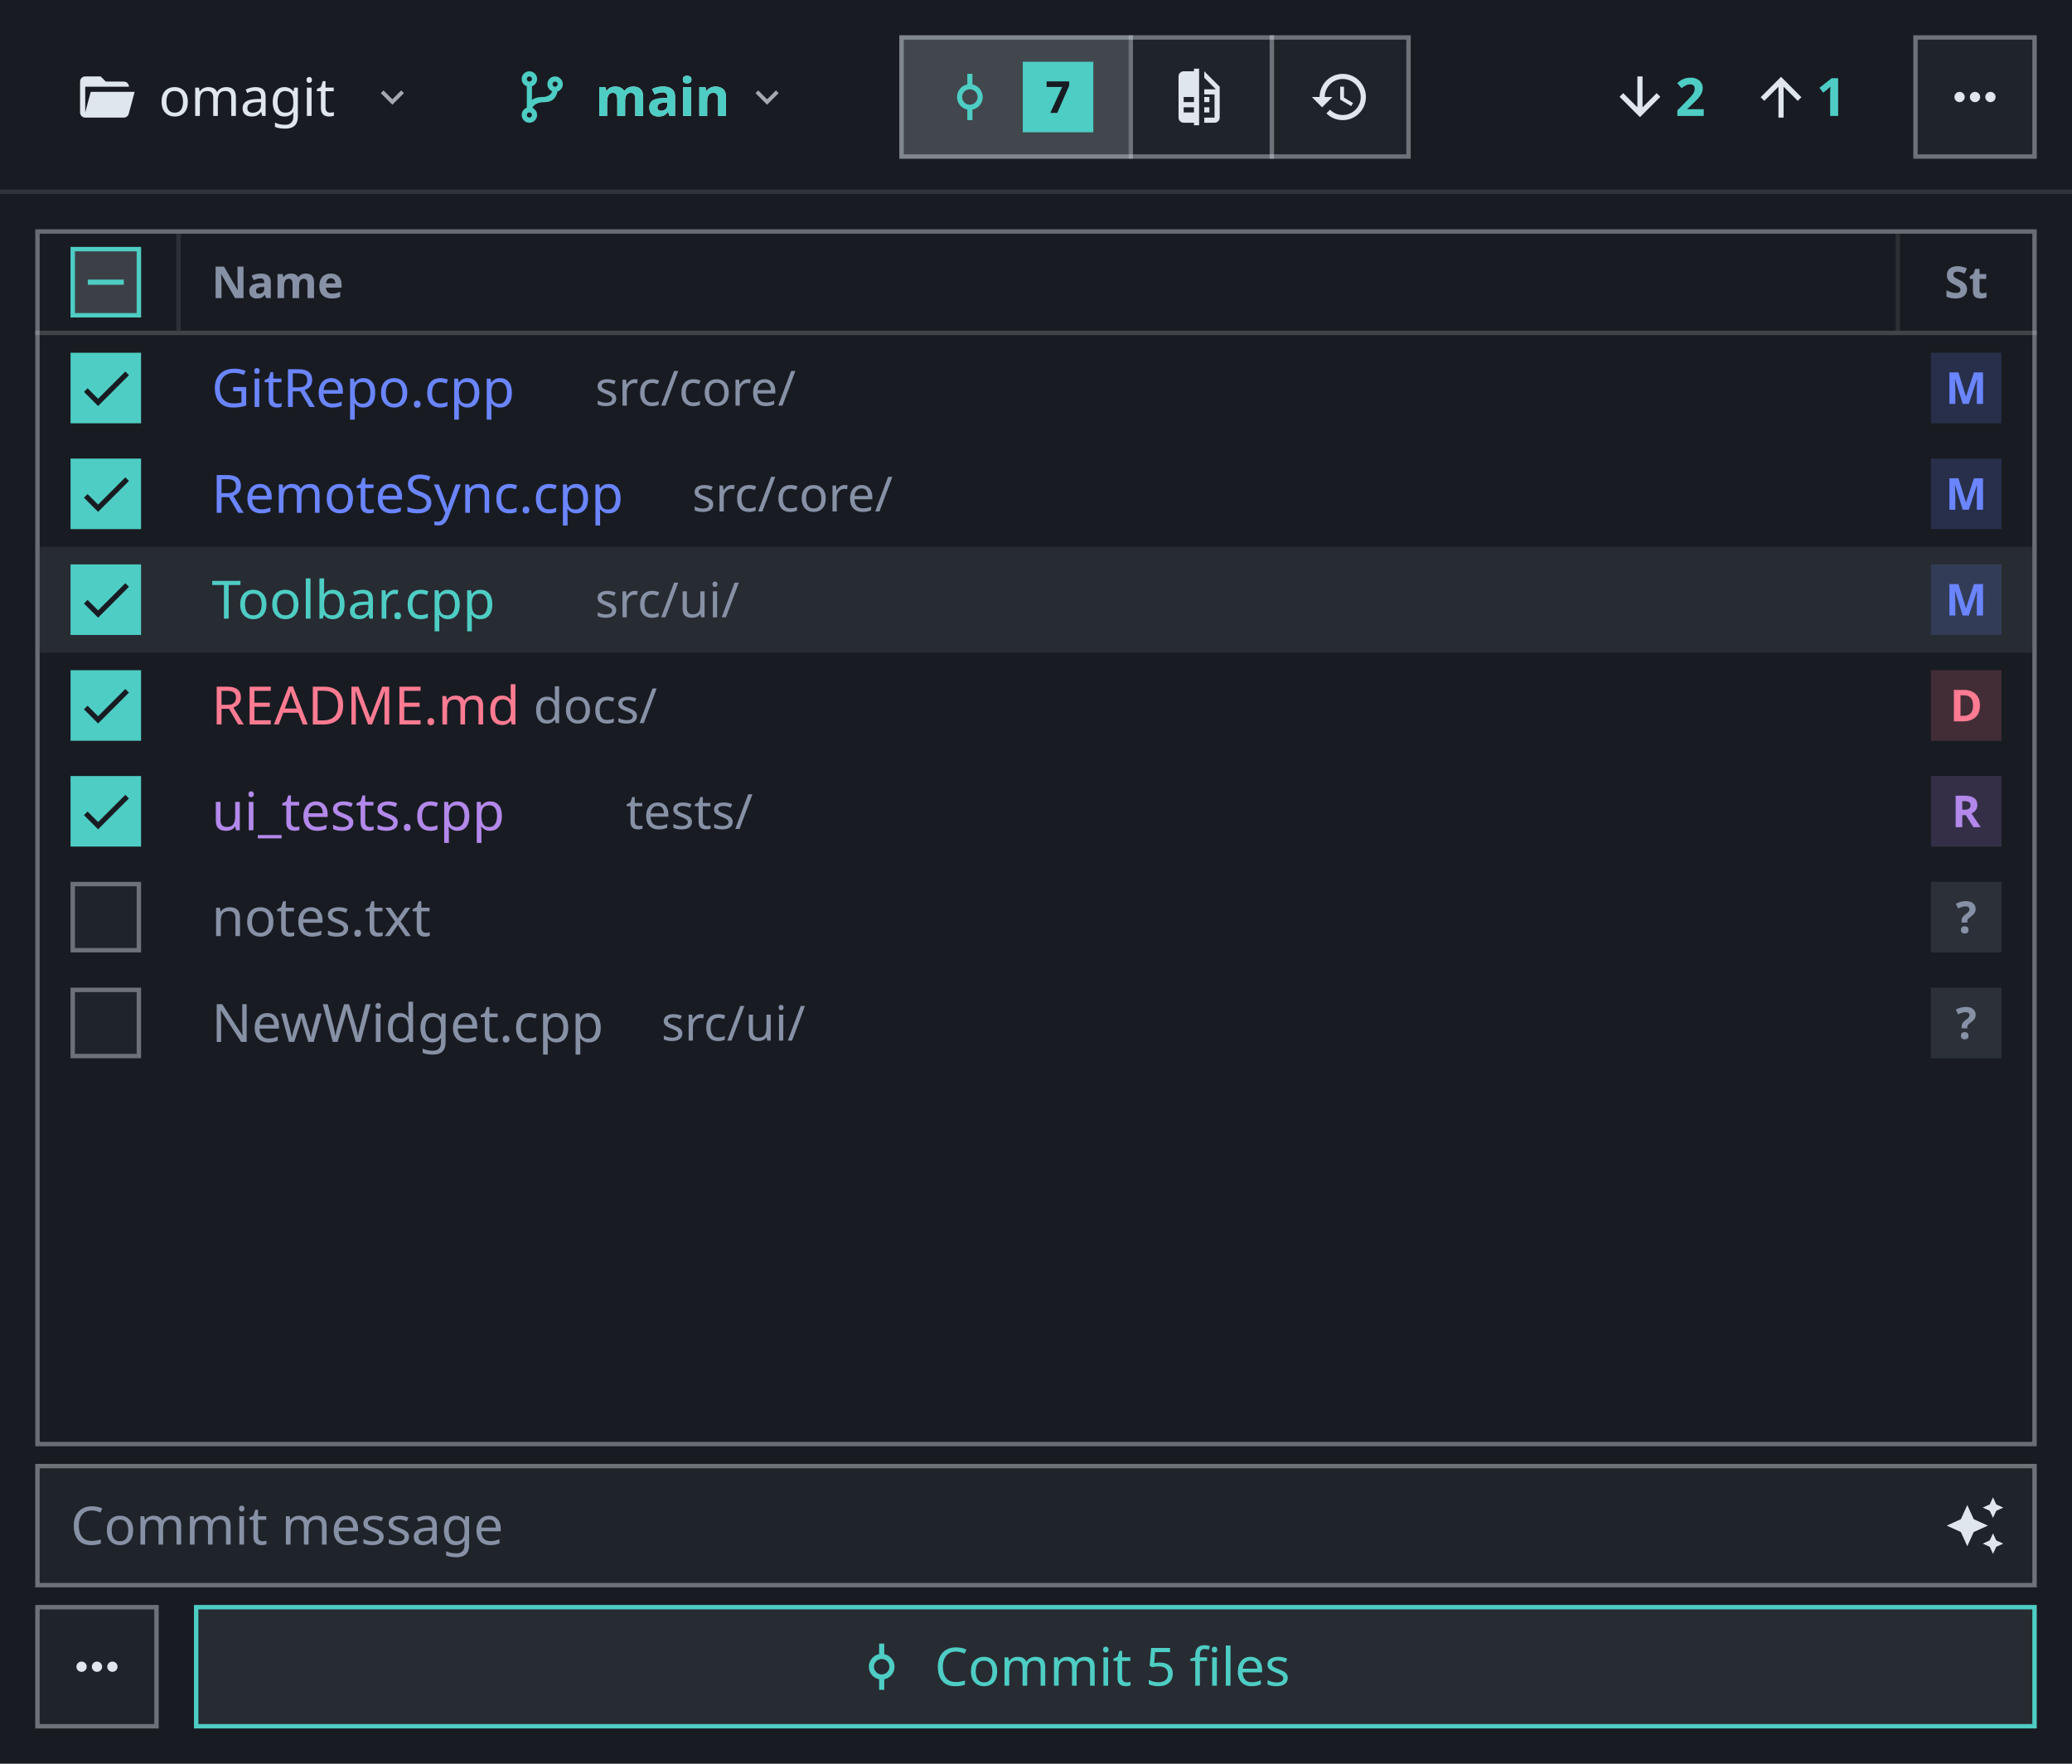
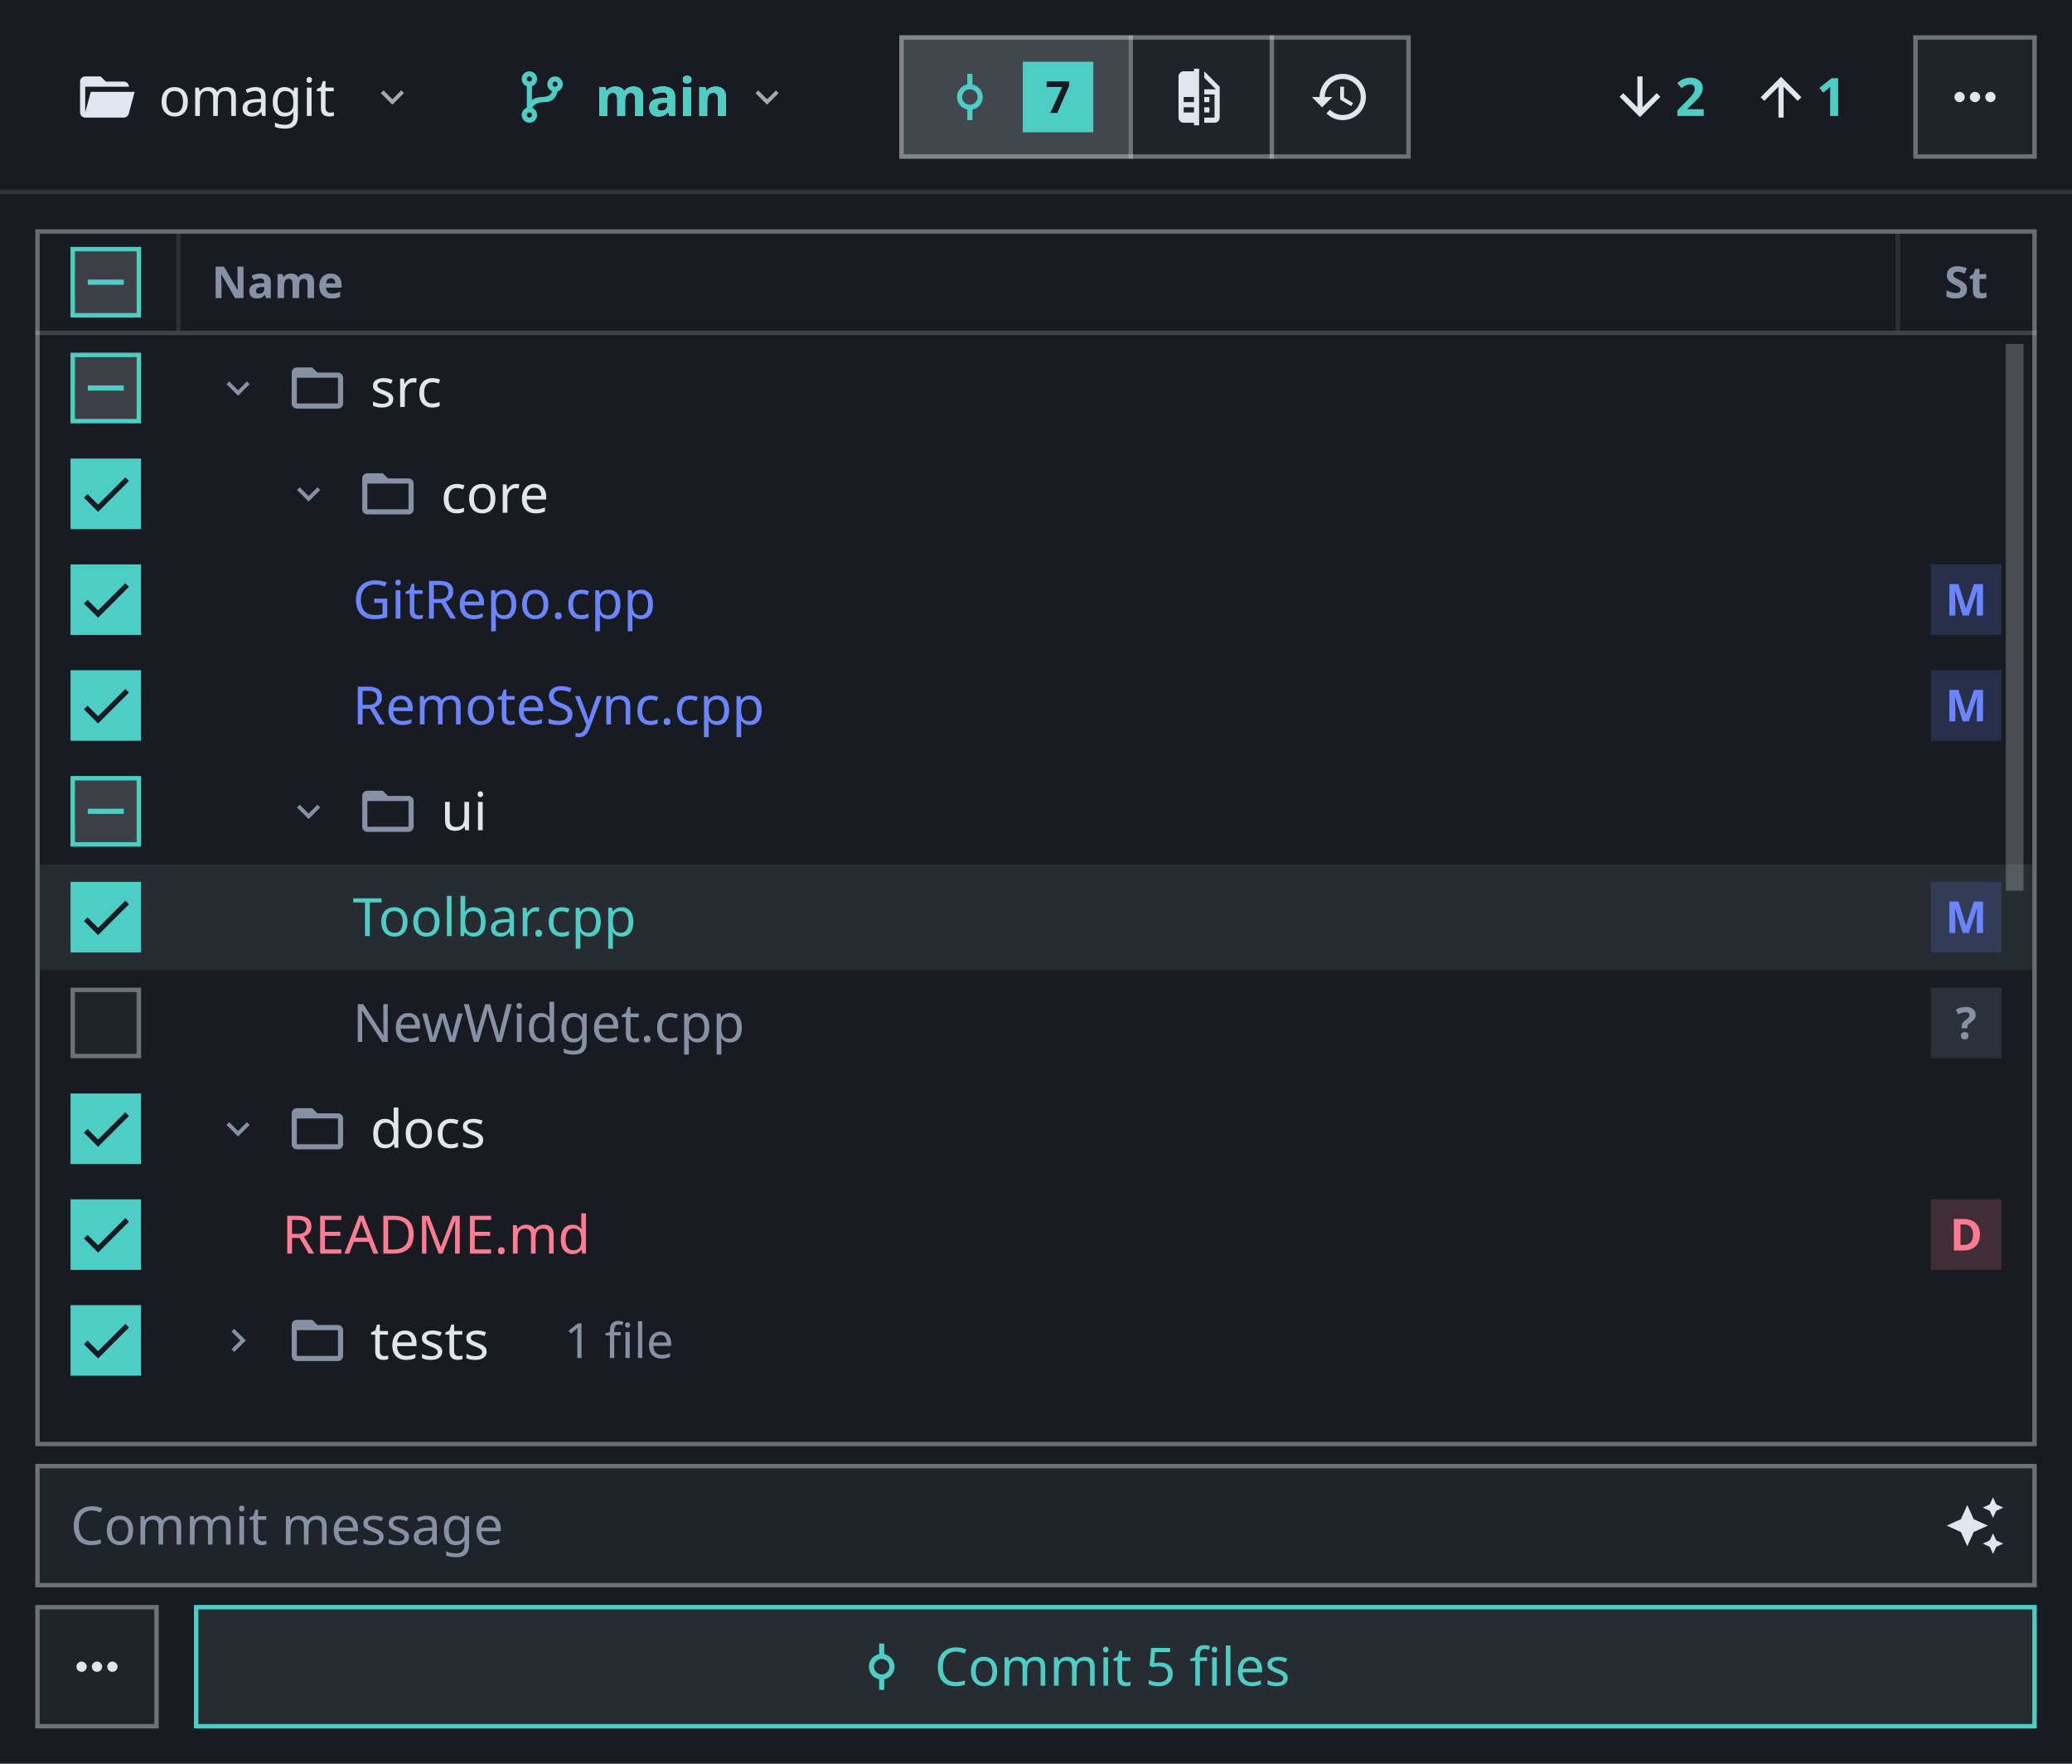
<svg xmlns="http://www.w3.org/2000/svg" id="Eighth shallow · 470x400" width="470" height="400" viewBox="0 0 470 400">
  <rect x="0" y="0" width="470" height="400" id="window" fill="#181c22" />
  <g id="TopBar">
    <g id="RepoChip">
      <g id="icon/folderOpen" transform="translate(17,15) scale(0.5833)">
        <path d="M19,20H4C2.89,20 2,19.1 2,18V6C2,4.89 2.89,4 4,4H10L12,6H19A2,2 0 0,1 21,8H21L4,8V18L6.14,10H23.21L20.93,18.5C20.7,19.37 19.92,20 19,20Z" fill="#e0e6ed" />
      </g>
      <text x="36" y="26.3" font-family="JetBrains Mono" font-size="12" font-weight="400" fill="#e0e6ed" id="label" xml:space="preserve">omagit</text>
      <g id="icon/chevron" transform="translate(83.75,16.75) scale(0.4375)">
        <path d="M7.41,8.58L12,13.17L16.59,8.58L18,10L12,16L6,10L7.41,8.58Z" fill="#e0e6ed" fill-opacity="0.7" />
      </g>
    </g>
    <g id="BranchChip">
      <g id="icon/branch" transform="translate(116,15) scale(0.5833)">
        <path d="M13,14C9.64,14 8.54,15.35 8.18,16.24C9.25,16.7 10,17.76 10,19A3,3 0 0,1 7,22A3,3 0 0,1 4,19C4,17.69 4.83,16.58 6,16.17V7.83C4.83,7.42 4,6.31 4,5A3,3 0 0,1 7,2A3,3 0 0,1 10,5C10,6.31 9.17,7.42 8,7.83V13.12C8.88,12.47 10.16,12 12,12C14.67,12 15.56,10.66 15.85,9.77C14.77,9.32 14,8.25 14,7A3,3 0 0,1 17,4A3,3 0 0,1 20,7C20,8.34 19.12,9.5 17.91,9.86C17.65,11.29 16.68,14 13,14M7,18A1,1 0 0,0 6,19A1,1 0 0,0 7,20A1,1 0 0,0 8,19A1,1 0 0,0 7,18M7,4A1,1 0 0,0 6,5A1,1 0 0,0 7,6A1,1 0 0,0 8,5A1,1 0 0,0 7,4M17,6A1,1 0 0,0 16,7A1,1 0 0,0 17,8A1,1 0 0,0 18,7A1,1 0 0,0 17,6Z" fill="#4ecdc4" />
      </g>
      <text x="135" y="26.3" font-family="JetBrains Mono" font-size="12" font-weight="700" fill="#e0e6ed" id="label" xml:space="preserve">main</text>
      <g id="icon/chevron" transform="translate(168.75,16.75) scale(0.4375)">
        <path d="M7.41,8.58L12,13.17L16.59,8.58L18,10L12,16L6,10L7.41,8.58Z" fill="#e0e6ed" fill-opacity="0.7" />
      </g>
    </g>
    <g id="BranchChip/label-accent">
      <text x="135" y="26.3" font-family="JetBrains Mono" font-size="12" font-weight="700" fill="#4ecdc4" xml:space="preserve">main</text>
    </g>
    <g id="More">
      <rect x="434" y="8" width="28" height="28" id="fill" fill="#e0e6ed" fill-opacity="0.04" />
      <rect x="434.5" y="8.5" width="27" height="27" id="border" fill="none" stroke="#e0e6ed" stroke-width="1" stroke-opacity="0.4" />
      <g id="icon/dots" transform="translate(441,15) scale(0.5833)">
        <path d="M16,12A2,2 0 0,1 18,10A2,2 0 0,1 20,12A2,2 0 0,1 18,14A2,2 0 0,1 16,12M10,12A2,2 0 0,1 12,10A2,2 0 0,1 14,12A2,2 0 0,1 12,14A2,2 0 0,1 10,12M4,12A2,2 0 0,1 6,10A2,2 0 0,1 8,12A2,2 0 0,1 6,14A2,2 0 0,1 4,12Z" fill="#e0e6ed" />
      </g>
    </g>
    <g id="SyncDropdown">
      <g id="icon/down" transform="translate(365,15) scale(0.5833)">
        <path d="M11,4H13V16L18.5,10.5L19.92,11.92L12,19.84L4.08,11.92L5.5,10.5L11,16V4Z" fill="#e0e6ed" />
      </g>
      <text x="380" y="26.3" font-family="JetBrains Mono" font-size="12" font-weight="700" fill="#4ecdc4" xml:space="preserve">2</text>
      <g id="icon/up" transform="translate(397,15) scale(0.5833)">
        <path d="M13,20H11V8L5.5,13.5L4.08,12.08L12,4.16L19.92,12.08L18.5,13.5L13,8V20Z" fill="#e0e6ed" />
      </g>
      <text x="412" y="26.3" font-family="JetBrains Mono" font-size="12" font-weight="700" fill="#4ecdc4" xml:space="preserve">1</text>
    </g>
    <g id="NavTabs">
      <rect x="204" y="8" width="116" height="28" id="fill" fill="#e0e6ed" fill-opacity="0.04" />
      <g id="Segment/selected commit">
        <rect x="204" y="8" width="52" height="28" fill="#e0e6ed" fill-opacity="0.18" />
        <g id="icon/commit" transform="translate(213,15) scale(0.5833)">
          <path d="M17,12C17,14.42 15.28,16.44 13,16.9V21H11V16.9C8.72,16.44 7,14.42 7,12C7,9.58 8.72,7.56 11,7.1V3H13V7.1C15.28,7.56 17,9.58 17,12M12,9A3,3 0 0,0 9,12A3,3 0 0,0 12,15A3,3 0 0,0 15,12A3,3 0 0,0 12,9Z" fill="#4ecdc4" />
        </g>
        <rect x="232" y="14" width="16" height="16" fill="#4ecdc4" fill-opacity="1" />
        <text x="240" y="25.6" font-family="JetBrains Mono" font-size="10" font-weight="700" fill="#181c22" text-anchor="middle" xml:space="preserve">7</text>
      </g>
      <g id="Segment/normal diff">
        <g id="icon/diff" transform="translate(265,15) scale(0.5833)">
          <path d="M10,18H6V16H10V18M10,14H6V12H10V14M10,1V2H6C4.89,2 4,2.89 4,4V20A2,2 0 0,0 6,22H10V23H12V1H10M20,8V20C20,21.11 19.11,22 18,22H14V20H18V11H14V9H18.5L14,4.5V2L20,8M16,14H14V12H16V14M16,18H14V16H16V18Z" fill="#e0e6ed" />
        </g>
      </g>
      <rect x="256" y="8" width="1" height="28" fill="#e0e6ed" fill-opacity="0.4" />
      <g id="Segment/normal history">
        <g id="icon/history" transform="translate(297,15) scale(0.5833)">
          <path d="M13.5,8H12V13L16.28,15.54L17,14.33L13.5,12.25V8M13,3A9,9 0 0,0 4,12H1L4.96,16.03L9,12H6A7,7 0 0,1 13,5A7,7 0 0,1 20,12A7,7 0 0,1 13,19C11.07,19 9.32,18.21 8.06,16.94L6.64,18.36C8.27,20 10.5,21 13,21A9,9 0 0,0 22,12A9,9 0 0,0 13,3" fill="#e0e6ed" />
        </g>
      </g>
      <rect x="288" y="8" width="1" height="28" fill="#e0e6ed" fill-opacity="0.4" />
      <rect x="204.5" y="8.5" width="115" height="27" id="border" fill="none" stroke="#e0e6ed" stroke-width="1" stroke-opacity="0.4" />
    </g>
    <rect x="0" y="43" width="470" height="1" fill="#e0e6ed" fill-opacity="0.12" />
  </g>
  <g id="CommitPage">
-     <g id="ChangesTable">
+     <g id="ChangesTree">
      <rect x="8.5" y="52.5" width="453" height="275" fill="none" stroke="#e0e6ed" stroke-width="1" stroke-opacity="0.4" />
      <rect x="8" y="75" width="454" height="1" fill="#e0e6ed" fill-opacity="0.2" />
      <g id="CheckAll">
        <rect x="16" y="56" width="16" height="16" fill="#e0e6ed" fill-opacity="0.18" />
        <rect x="16.5" y="56.5" width="15" height="15" fill="none" stroke="#4ecdc4" stroke-width="1" stroke-opacity="1" />
        <g id="icon/minus" transform="translate(17,57) scale(0.5833)">
          <path d="M19,13H5V11H19V13Z" fill="#4ecdc4" />
        </g>
      </g>
      <rect x="40" y="53" width="1" height="22" fill="#e0e6ed" fill-opacity="0.1" />
      <text x="48" y="67.6" font-family="JetBrains Mono" font-size="10" font-weight="700" fill="#8791a6" text-anchor="start" xml:space="preserve">Name</text>
      <rect x="430" y="53" width="1" height="22" fill="#e0e6ed" fill-opacity="0.1" />
      <text x="446" y="67.6" font-family="JetBrains Mono" font-size="10" font-weight="700" fill="#8791a6" text-anchor="middle" xml:space="preserve">St</text>
-       <g id="Row/normal GitRepo.cpp">
-         <g id="Checkbox/checked">
-           <rect x="16" y="80" width="16" height="16" fill="#4ecdc4" />
-           <g id="icon/check" transform="translate(17,81) scale(0.5833)">
-             <path d="M21,7L9,19L3.5,13.5L4.91,12.09L9,16.17L19.59,5.59L21,7Z" fill="#181c22" />
-           </g>
-         </g>
-         <text x="48" y="92.3" font-family="JetBrains Mono" font-size="12" font-weight="400" fill="#6a85ff" xml:space="preserve">GitRepo.cpp</text>
-         <text x="135" y="92.0" font-family="JetBrains Mono" font-size="11" font-weight="400" fill="#8791a6" xml:space="preserve">src/core/</text>
-         <g id="StatusPill/M">
-           <rect x="438" y="80" width="16" height="16" fill="#6a85ff" fill-opacity="0.18" />
-           <text x="446" y="91.6" font-family="JetBrains Mono" font-size="10" font-weight="700" fill="#6a85ff" text-anchor="middle" xml:space="preserve">M</text>
-         </g>
-       </g>
-       <g id="Row/normal RemoteSync.cpp">
+       <g id="DirRow/open src">
+         <g id="Checkbox/partial">
+           <rect x="16" y="80" width="16" height="16" fill="#e0e6ed" fill-opacity="0.18" />
+           <rect x="16.5" y="80.5" width="15" height="15" fill="none" stroke="#4ecdc4" stroke-width="1" stroke-opacity="1" />
+           <g id="icon/minus" transform="translate(17,81) scale(0.5833)">
+             <path d="M19,13H5V11H19V13Z" fill="#4ecdc4" />
+           </g>
+         </g>
+         <g id="icon/chevron" transform="translate(48.75,82.75) scale(0.4375)">
+           <path d="M7.41,8.58L12,13.17L16.59,8.58L18,10L12,16L6,10L7.41,8.58Z" fill="#8791a6" />
+         </g>
+         <g id="icon/folderOutline" transform="translate(65,81) scale(0.5833)">
+           <path d="M20,18H4V8H20M20,6H12L10,4H4C2.89,4 2,4.89 2,6V18A2,2 0 0,0 4,20H20A2,2 0 0,0 22,18V8C22,6.89 21.1,6 20,6Z" fill="#8791a6" />
+         </g>
+         <text x="84" y="92.3" font-family="JetBrains Mono" font-size="12" font-weight="400" fill="#e0e6ed" xml:space="preserve">src</text>
+       </g>
+       <g id="DirRow/open core">
        <g id="Checkbox/checked">
          <rect x="16" y="104" width="16" height="16" fill="#4ecdc4" />
          <g id="icon/check" transform="translate(17,105) scale(0.5833)">
            <path d="M21,7L9,19L3.5,13.5L4.91,12.09L9,16.17L19.59,5.59L21,7Z" fill="#181c22" />
          </g>
        </g>
-         <text x="48" y="116.3" font-family="JetBrains Mono" font-size="12" font-weight="400" fill="#6a85ff" xml:space="preserve">RemoteSync.cpp</text>
-         <text x="157" y="116.0" font-family="JetBrains Mono" font-size="11" font-weight="400" fill="#8791a6" xml:space="preserve">src/core/</text>
-         <g id="StatusPill/M">
-           <rect x="438" y="104" width="16" height="16" fill="#6a85ff" fill-opacity="0.18" />
-           <text x="446" y="115.6" font-family="JetBrains Mono" font-size="10" font-weight="700" fill="#6a85ff" text-anchor="middle" xml:space="preserve">M</text>
-         </g>
-       </g>
-       <g id="Row/selected Toolbar.cpp">
-         <rect x="9" y="124" width="452" height="24" fill="#e0e6ed" fill-opacity="0.08" />
+         <g id="icon/chevron" transform="translate(64.75,106.75) scale(0.4375)">
+           <path d="M7.41,8.58L12,13.17L16.59,8.58L18,10L12,16L6,10L7.41,8.58Z" fill="#8791a6" />
+         </g>
+         <g id="icon/folderOutline" transform="translate(81,105) scale(0.5833)">
+           <path d="M20,18H4V8H20M20,6H12L10,4H4C2.89,4 2,4.89 2,6V18A2,2 0 0,0 4,20H20A2,2 0 0,0 22,18V8C22,6.89 21.1,6 20,6Z" fill="#8791a6" />
+         </g>
+         <text x="100" y="116.3" font-family="JetBrains Mono" font-size="12" font-weight="400" fill="#e0e6ed" xml:space="preserve">core</text>
+       </g>
+       <g id="Row/normal GitRepo.cpp">
        <g id="Checkbox/checked">
          <rect x="16" y="128" width="16" height="16" fill="#4ecdc4" />
          <g id="icon/check" transform="translate(17,129) scale(0.5833)">
            <path d="M21,7L9,19L3.5,13.5L4.91,12.09L9,16.17L19.59,5.59L21,7Z" fill="#181c22" />
          </g>
        </g>
-         <text x="48" y="140.3" font-family="JetBrains Mono" font-size="12" font-weight="400" fill="#4ecdc4" xml:space="preserve">Toolbar.cpp</text>
-         <text x="135" y="140.0" font-family="JetBrains Mono" font-size="11" font-weight="400" fill="#8791a6" xml:space="preserve">src/ui/</text>
+         <text x="80" y="140.3" font-family="JetBrains Mono" font-size="12" font-weight="400" fill="#6a85ff" xml:space="preserve">GitRepo.cpp</text>
        <g id="StatusPill/M">
          <rect x="438" y="128" width="16" height="16" fill="#6a85ff" fill-opacity="0.18" />
          <text x="446" y="139.6" font-family="JetBrains Mono" font-size="10" font-weight="700" fill="#6a85ff" text-anchor="middle" xml:space="preserve">M</text>
        </g>
      </g>
-       <g id="Row/normal README.md">
+       <g id="Row/normal RemoteSync.cpp">
        <g id="Checkbox/checked">
          <rect x="16" y="152" width="16" height="16" fill="#4ecdc4" />
          <g id="icon/check" transform="translate(17,153) scale(0.5833)">
            <path d="M21,7L9,19L3.5,13.5L4.91,12.09L9,16.17L19.59,5.59L21,7Z" fill="#181c22" />
          </g>
        </g>
-         <text x="48" y="164.3" font-family="JetBrains Mono" font-size="12" font-weight="400" fill="#ff7b92" xml:space="preserve">README.md</text>
-         <text x="121" y="164.0" font-family="JetBrains Mono" font-size="11" font-weight="400" fill="#8791a6" xml:space="preserve">docs/</text>
-         <g id="StatusPill/D">
-           <rect x="438" y="152" width="16" height="16" fill="#ff7b92" fill-opacity="0.18" />
-           <text x="446" y="163.6" font-family="JetBrains Mono" font-size="10" font-weight="700" fill="#ff7b92" text-anchor="middle" xml:space="preserve">D</text>
-         </g>
-       </g>
-       <g id="Row/normal ui_tests.cpp">
-         <g id="Checkbox/checked">
-           <rect x="16" y="176" width="16" height="16" fill="#4ecdc4" />
-           <g id="icon/check" transform="translate(17,177) scale(0.5833)">
-             <path d="M21,7L9,19L3.5,13.5L4.91,12.09L9,16.17L19.59,5.59L21,7Z" fill="#181c22" />
-           </g>
-         </g>
-         <text x="48" y="188.3" font-family="JetBrains Mono" font-size="12" font-weight="400" fill="#b388eb" xml:space="preserve">ui_tests.cpp</text>
-         <text x="142" y="188.0" font-family="JetBrains Mono" font-size="11" font-weight="400" fill="#8791a6" xml:space="preserve">tests/</text>
-         <g id="StatusPill/R">
-           <rect x="438" y="176" width="16" height="16" fill="#b388eb" fill-opacity="0.18" />
-           <text x="446" y="187.6" font-family="JetBrains Mono" font-size="10" font-weight="700" fill="#b388eb" text-anchor="middle" xml:space="preserve">R</text>
-         </g>
-       </g>
-       <g id="Row/normal notes.txt">
-         <g id="Checkbox/off">
-           <rect x="16" y="200" width="16" height="16" fill="#e0e6ed" fill-opacity="0.04" />
-           <rect x="16.5" y="200.5" width="15" height="15" fill="none" stroke="#e0e6ed" stroke-width="1" stroke-opacity="0.4" />
-         </g>
-         <text x="48" y="212.3" font-family="JetBrains Mono" font-size="12" font-weight="400" fill="#8791a6" xml:space="preserve">notes.txt</text>
-         <g id="StatusPill/?">
-           <rect x="438" y="200" width="16" height="16" fill="#8791a6" fill-opacity="0.18" />
-           <text x="446" y="211.6" font-family="JetBrains Mono" font-size="10" font-weight="700" fill="#8791a6" text-anchor="middle" xml:space="preserve">?</text>
+         <text x="80" y="164.3" font-family="JetBrains Mono" font-size="12" font-weight="400" fill="#6a85ff" xml:space="preserve">RemoteSync.cpp</text>
+         <g id="StatusPill/M">
+           <rect x="438" y="152" width="16" height="16" fill="#6a85ff" fill-opacity="0.18" />
+           <text x="446" y="163.6" font-family="JetBrains Mono" font-size="10" font-weight="700" fill="#6a85ff" text-anchor="middle" xml:space="preserve">M</text>
+         </g>
+       </g>
+       <g id="DirRow/open ui">
+         <g id="Checkbox/partial">
+           <rect x="16" y="176" width="16" height="16" fill="#e0e6ed" fill-opacity="0.18" />
+           <rect x="16.5" y="176.5" width="15" height="15" fill="none" stroke="#4ecdc4" stroke-width="1" stroke-opacity="1" />
+           <g id="icon/minus" transform="translate(17,177) scale(0.5833)">
+             <path d="M19,13H5V11H19V13Z" fill="#4ecdc4" />
+           </g>
+         </g>
+         <g id="icon/chevron" transform="translate(64.75,178.75) scale(0.4375)">
+           <path d="M7.41,8.58L12,13.17L16.59,8.58L18,10L12,16L6,10L7.41,8.58Z" fill="#8791a6" />
+         </g>
+         <g id="icon/folderOutline" transform="translate(81,177) scale(0.5833)">
+           <path d="M20,18H4V8H20M20,6H12L10,4H4C2.89,4 2,4.89 2,6V18A2,2 0 0,0 4,20H20A2,2 0 0,0 22,18V8C22,6.89 21.1,6 20,6Z" fill="#8791a6" />
+         </g>
+         <text x="100" y="188.3" font-family="JetBrains Mono" font-size="12" font-weight="400" fill="#e0e6ed" xml:space="preserve">ui</text>
+       </g>
+       <g id="Row/selected Toolbar.cpp">
+         <rect x="9" y="196" width="452" height="24" fill="#e0e6ed" fill-opacity="0.08" />
+         <g id="Checkbox/checked">
+           <rect x="16" y="200" width="16" height="16" fill="#4ecdc4" />
+           <g id="icon/check" transform="translate(17,201) scale(0.5833)">
+             <path d="M21,7L9,19L3.5,13.5L4.91,12.09L9,16.17L19.59,5.59L21,7Z" fill="#181c22" />
+           </g>
+         </g>
+         <text x="80" y="212.3" font-family="JetBrains Mono" font-size="12" font-weight="400" fill="#4ecdc4" xml:space="preserve">Toolbar.cpp</text>
+         <g id="StatusPill/M">
+           <rect x="438" y="200" width="16" height="16" fill="#6a85ff" fill-opacity="0.18" />
+           <text x="446" y="211.6" font-family="JetBrains Mono" font-size="10" font-weight="700" fill="#6a85ff" text-anchor="middle" xml:space="preserve">M</text>
        </g>
      </g>
      <g id="Row/normal NewWidget.cpp">
        <g id="Checkbox/off">
          <rect x="16" y="224" width="16" height="16" fill="#e0e6ed" fill-opacity="0.04" />
          <rect x="16.5" y="224.5" width="15" height="15" fill="none" stroke="#e0e6ed" stroke-width="1" stroke-opacity="0.4" />
        </g>
-         <text x="48" y="236.3" font-family="JetBrains Mono" font-size="12" font-weight="400" fill="#8791a6" xml:space="preserve">NewWidget.cpp</text>
-         <text x="150" y="236.0" font-family="JetBrains Mono" font-size="11" font-weight="400" fill="#8791a6" xml:space="preserve">src/ui/</text>
+         <text x="80" y="236.3" font-family="JetBrains Mono" font-size="12" font-weight="400" fill="#8791a6" xml:space="preserve">NewWidget.cpp</text>
        <g id="StatusPill/?">
          <rect x="438" y="224" width="16" height="16" fill="#8791a6" fill-opacity="0.18" />
          <text x="446" y="235.6" font-family="JetBrains Mono" font-size="10" font-weight="700" fill="#8791a6" text-anchor="middle" xml:space="preserve">?</text>
        </g>
      </g>
+       <g id="DirRow/open docs">
+         <g id="Checkbox/checked">
+           <rect x="16" y="248" width="16" height="16" fill="#4ecdc4" />
+           <g id="icon/check" transform="translate(17,249) scale(0.5833)">
+             <path d="M21,7L9,19L3.5,13.5L4.91,12.09L9,16.17L19.59,5.59L21,7Z" fill="#181c22" />
+           </g>
+         </g>
+         <g id="icon/chevron" transform="translate(48.75,250.75) scale(0.4375)">
+           <path d="M7.41,8.58L12,13.17L16.59,8.58L18,10L12,16L6,10L7.41,8.58Z" fill="#8791a6" />
+         </g>
+         <g id="icon/folderOutline" transform="translate(65,249) scale(0.5833)">
+           <path d="M20,18H4V8H20M20,6H12L10,4H4C2.89,4 2,4.89 2,6V18A2,2 0 0,0 4,20H20A2,2 0 0,0 22,18V8C22,6.89 21.1,6 20,6Z" fill="#8791a6" />
+         </g>
+         <text x="84" y="260.3" font-family="JetBrains Mono" font-size="12" font-weight="400" fill="#e0e6ed" xml:space="preserve">docs</text>
+       </g>
+       <g id="Row/normal README.md">
+         <g id="Checkbox/checked">
+           <rect x="16" y="272" width="16" height="16" fill="#4ecdc4" />
+           <g id="icon/check" transform="translate(17,273) scale(0.5833)">
+             <path d="M21,7L9,19L3.5,13.5L4.91,12.09L9,16.17L19.59,5.59L21,7Z" fill="#181c22" />
+           </g>
+         </g>
+         <text x="64" y="284.3" font-family="JetBrains Mono" font-size="12" font-weight="400" fill="#ff7b92" xml:space="preserve">README.md</text>
+         <g id="StatusPill/D">
+           <rect x="438" y="272" width="16" height="16" fill="#ff7b92" fill-opacity="0.18" />
+           <text x="446" y="283.6" font-family="JetBrains Mono" font-size="10" font-weight="700" fill="#ff7b92" text-anchor="middle" xml:space="preserve">D</text>
+         </g>
+       </g>
+       <g id="DirRow/collapsed tests">
+         <g id="Checkbox/checked">
+           <rect x="16" y="296" width="16" height="16" fill="#4ecdc4" />
+           <g id="icon/check" transform="translate(17,297) scale(0.5833)">
+             <path d="M21,7L9,19L3.5,13.5L4.91,12.09L9,16.17L19.59,5.59L21,7Z" fill="#181c22" />
+           </g>
+         </g>
+         <g id="icon/chevronR" transform="translate(48.75,298.75) scale(0.4375)">
+           <path d="M8.59,16.58L13.17,12L8.59,7.41L10,6L16,12L10,18L8.59,16.58Z" fill="#8791a6" />
+         </g>
+         <g id="icon/folderOutline" transform="translate(65,297) scale(0.5833)">
+           <path d="M20,18H4V8H20M20,6H12L10,4H4C2.89,4 2,4.89 2,6V18A2,2 0 0,0 4,20H20A2,2 0 0,0 22,18V8C22,6.89 21.1,6 20,6Z" fill="#8791a6" />
+         </g>
+         <text x="84" y="308.3" font-family="JetBrains Mono" font-size="12" font-weight="400" fill="#e0e6ed" xml:space="preserve">tests</text>
+         <text x="128" y="308.0" font-family="JetBrains Mono" font-size="11" font-weight="400" fill="#8791a6" xml:space="preserve">1 file</text>
+       </g>
+       <rect x="455" y="78" width="4" height="124" id="Scrollbar" fill="#e0e6ed" fill-opacity="0.25" />
    </g>
    <g id="MessageBox">
      <rect x="8" y="332" width="454" height="28" fill="#e0e6ed" fill-opacity="0.04" />
      <rect x="8.5" y="332.5" width="453" height="27" fill="none" stroke="#e0e6ed" stroke-width="1" stroke-opacity="0.4" />
      <text x="16" y="350.3" font-family="JetBrains Mono" font-size="12" font-weight="400" fill="#8791a6" xml:space="preserve">Commit message</text>
      <g id="Generate">
        <g id="icon/sparkle" transform="translate(441,339) scale(0.5833)">
          <path d="M19,1L17.74,3.75L15,5L17.74,6.26L19,9L20.25,6.26L23,5L20.25,3.75M9,4L6.5,9.5L1,12L6.5,14.5L9,20L11.5,14.5L17,12L11.5,9.5M19,15L17.74,17.74L15,19L17.74,20.25L19,23L20.25,20.25L23,19L20.25,17.74" fill="#e0e6ed" />
        </g>
      </g>
    </g>
    <g id="ActionBar">
      <g id="Options">
        <rect x="8" y="364" width="28" height="28" id="fill" fill="#e0e6ed" fill-opacity="0.04" />
        <rect x="8.5" y="364.5" width="27" height="27" id="border" fill="none" stroke="#e0e6ed" stroke-width="1" stroke-opacity="0.4" />
        <g id="icon/dots" transform="translate(15,371) scale(0.5833)">
          <path d="M16,12A2,2 0 0,1 18,10A2,2 0 0,1 20,12A2,2 0 0,1 18,14A2,2 0 0,1 16,12M10,12A2,2 0 0,1 12,10A2,2 0 0,1 14,12A2,2 0 0,1 12,14A2,2 0 0,1 10,12M4,12A2,2 0 0,1 6,10A2,2 0 0,1 8,12A2,2 0 0,1 6,14A2,2 0 0,1 4,12Z" fill="#e0e6ed" />
        </g>
      </g>
      <g id="Commit">
        <rect x="44" y="364" width="418" height="28" id="fill" fill="#e0e6ed" fill-opacity="0.08" />
        <rect x="44.5" y="364.5" width="417" height="27" id="border" fill="none" stroke="#4ecdc4" stroke-width="1" stroke-opacity="1" />
        <g id="icon/commit" transform="translate(193,371) scale(0.5833)">
          <path d="M17,12C17,14.42 15.28,16.44 13,16.9V21H11V16.9C8.72,16.44 7,14.42 7,12C7,9.58 8.72,7.56 11,7.1V3H13V7.1C15.28,7.56 17,9.58 17,12M12,9A3,3 0 0,0 9,12A3,3 0 0,0 12,15A3,3 0 0,0 15,12A3,3 0 0,0 12,9Z" fill="#4ecdc4" />
        </g>
        <text x="212" y="382.3" font-family="JetBrains Mono" font-size="12" font-weight="400" fill="#4ecdc4" id="label" xml:space="preserve">Commit 5 files</text>
      </g>
    </g>
  </g>
</svg>
